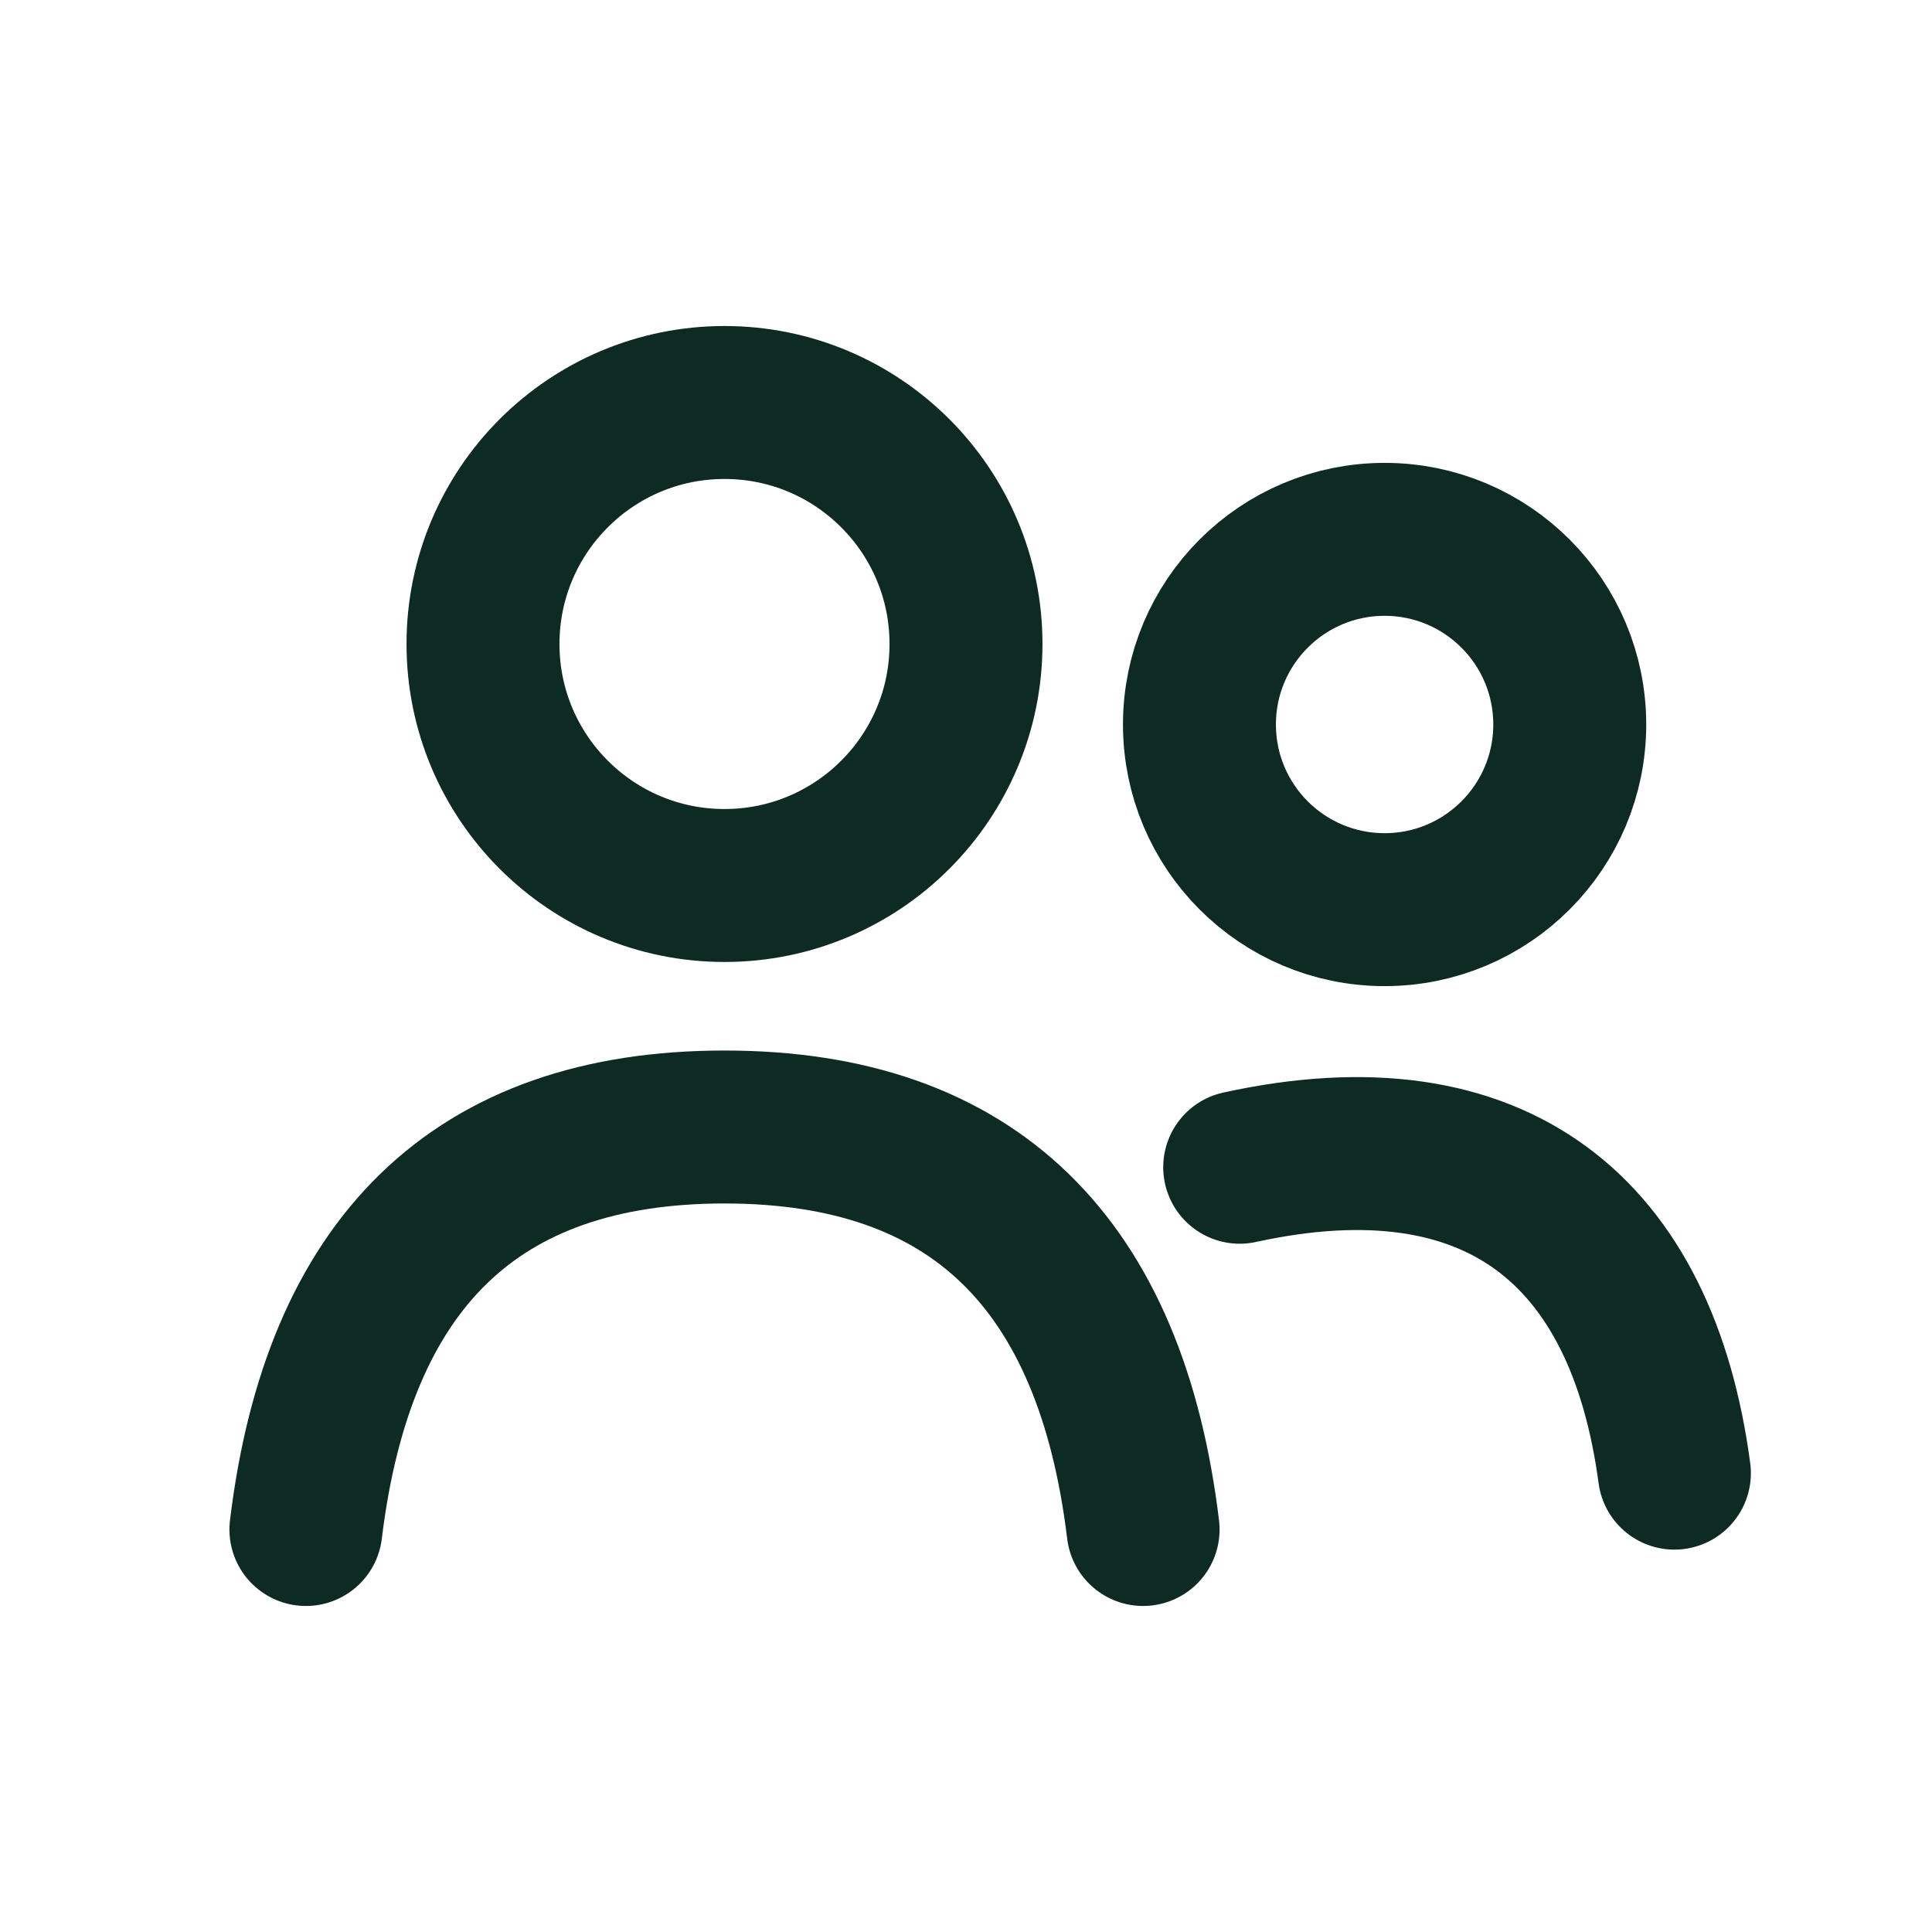
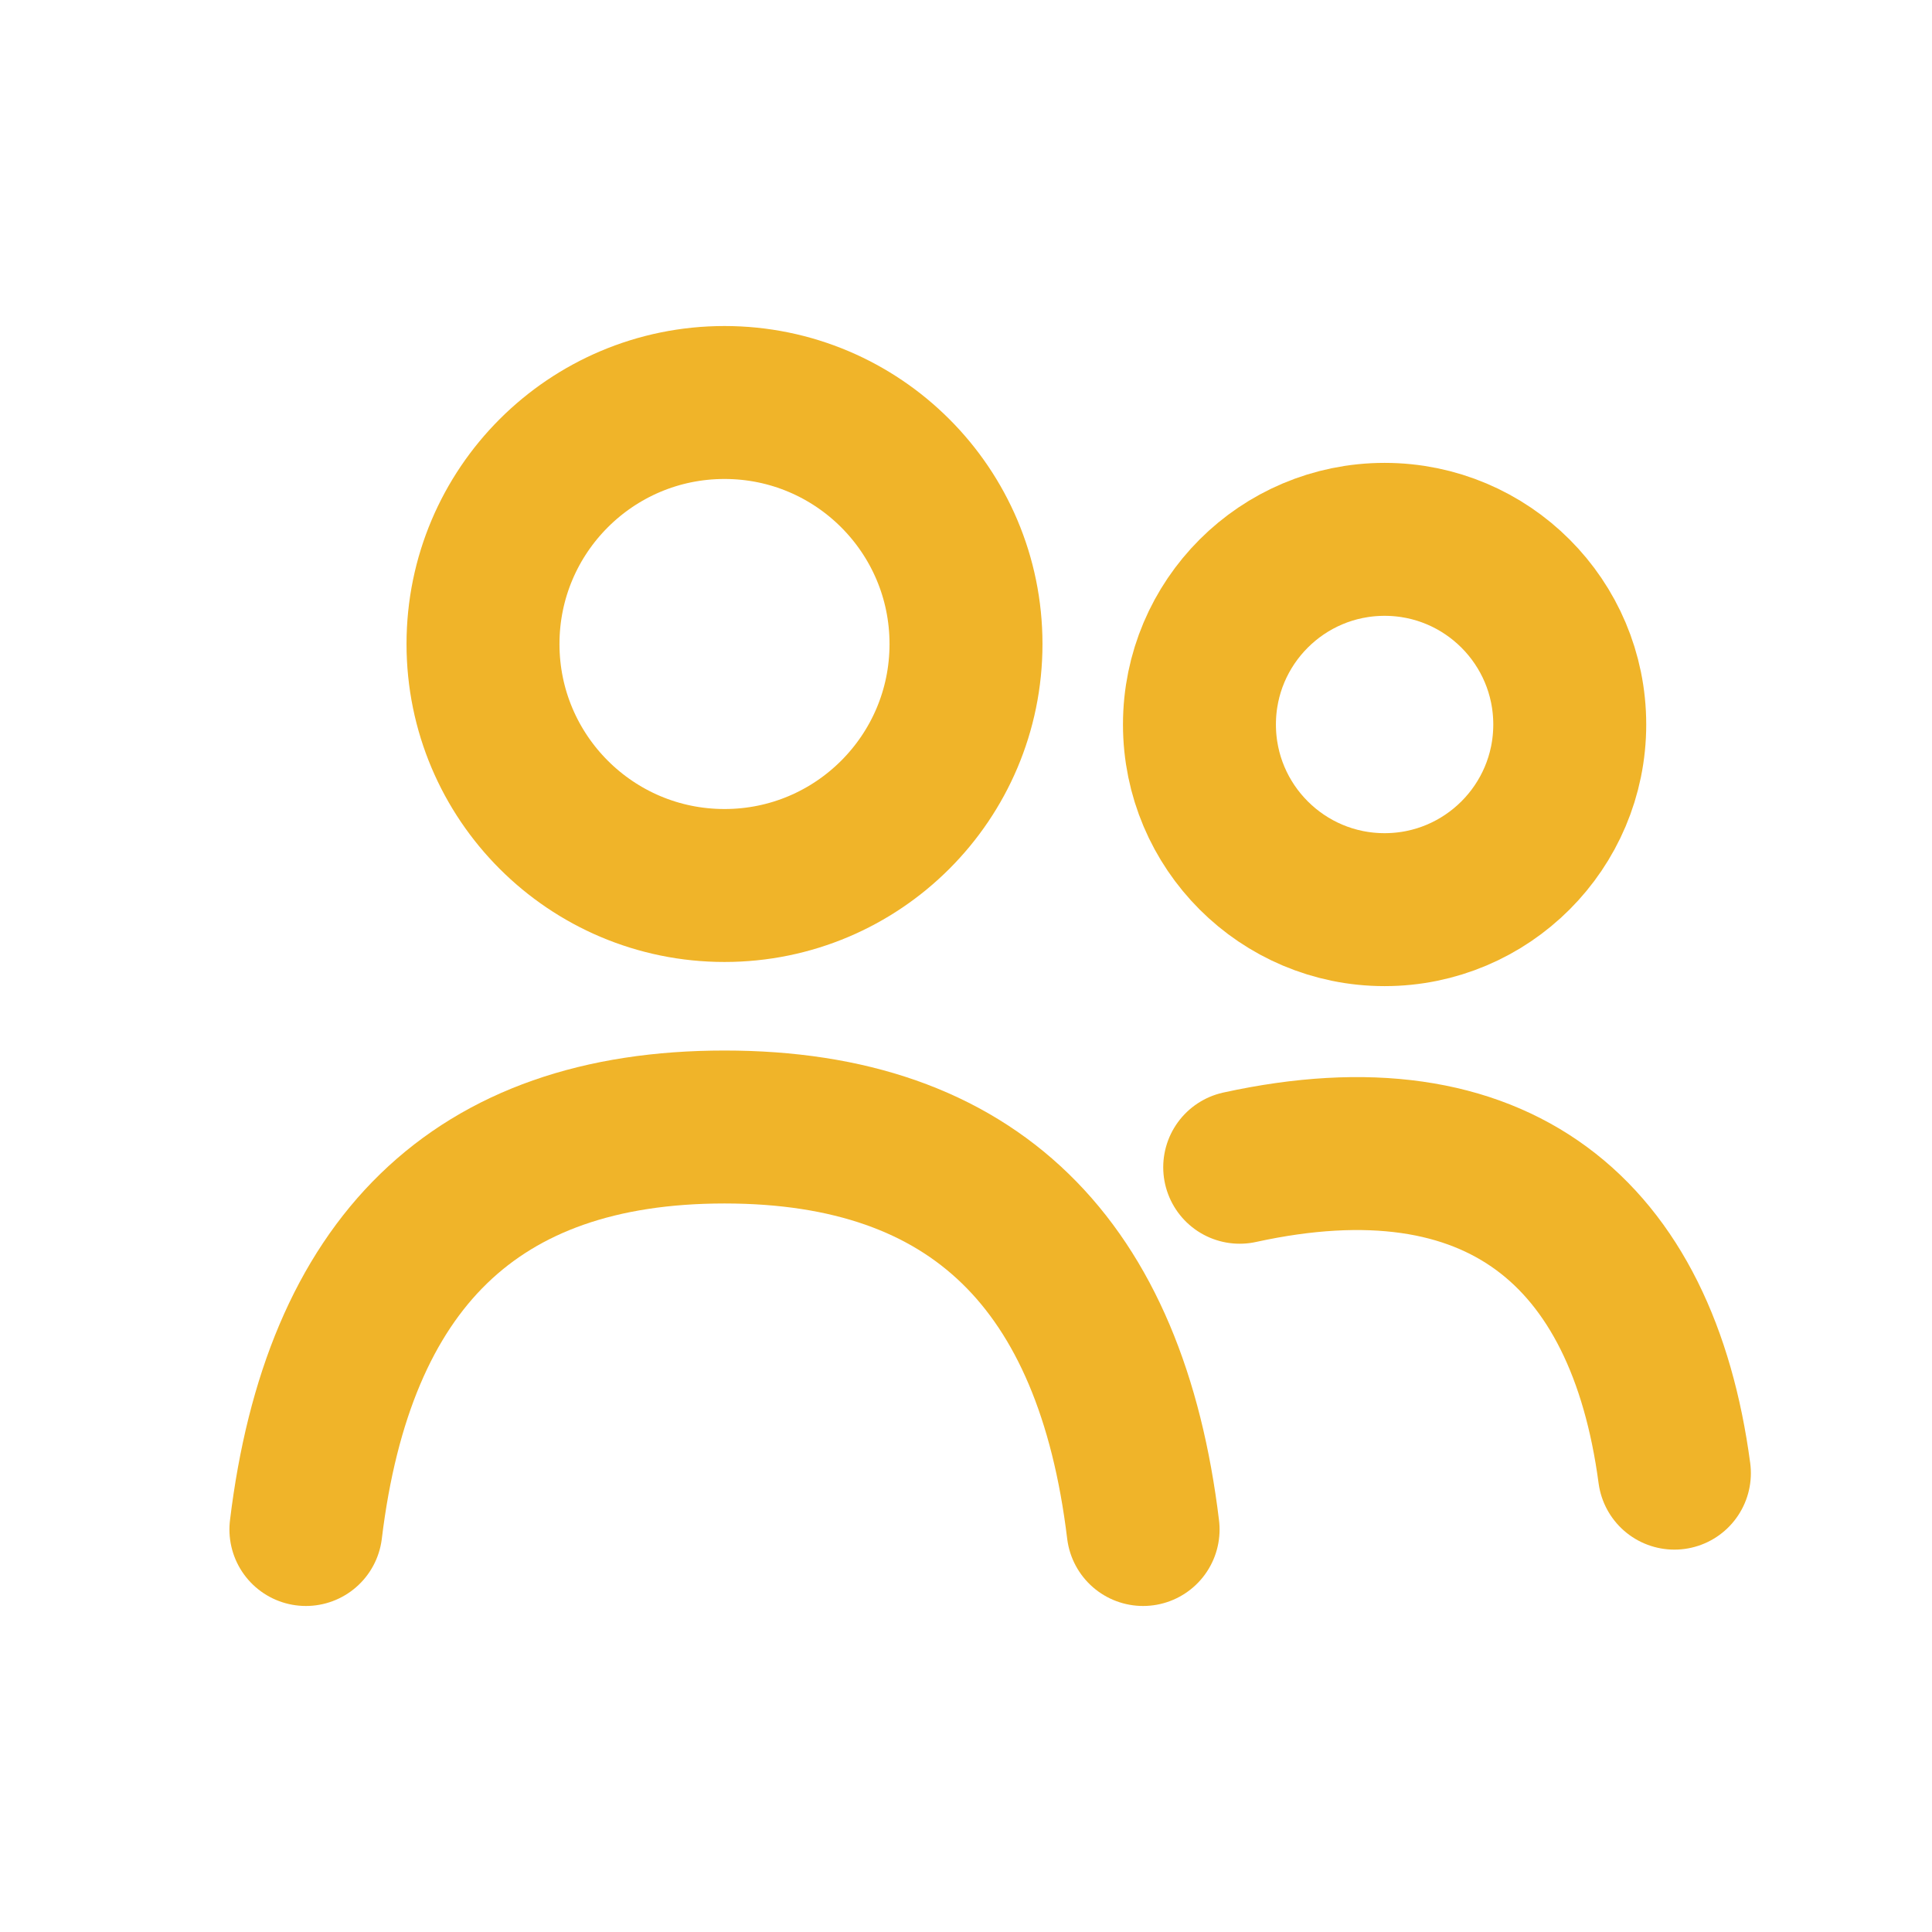
- <svg xmlns="http://www.w3.org/2000/svg" width="20" height="20" viewBox="0 0 24 24" fill="none" stroke="#0E2B23" stroke-width="1.9" stroke-linecap="round" stroke-linejoin="round">
+ <svg xmlns="http://www.w3.org/2000/svg" width="20" height="20" viewBox="0 0 24 24" fill="none" stroke="#F0B429" stroke-width="1.9" stroke-linecap="round" stroke-linejoin="round">
  <circle cx="9" cy="8" r="3" />
  <path d="M3.8 19c.4-3.3 2.1-5 5.2-5s4.8 1.7 5.2 5" />
  <circle cx="17.2" cy="9" r="2.3" />
  <path d="M15.4 14.5c3.2-.7 5 .8 5.4 3.8" />
</svg>
